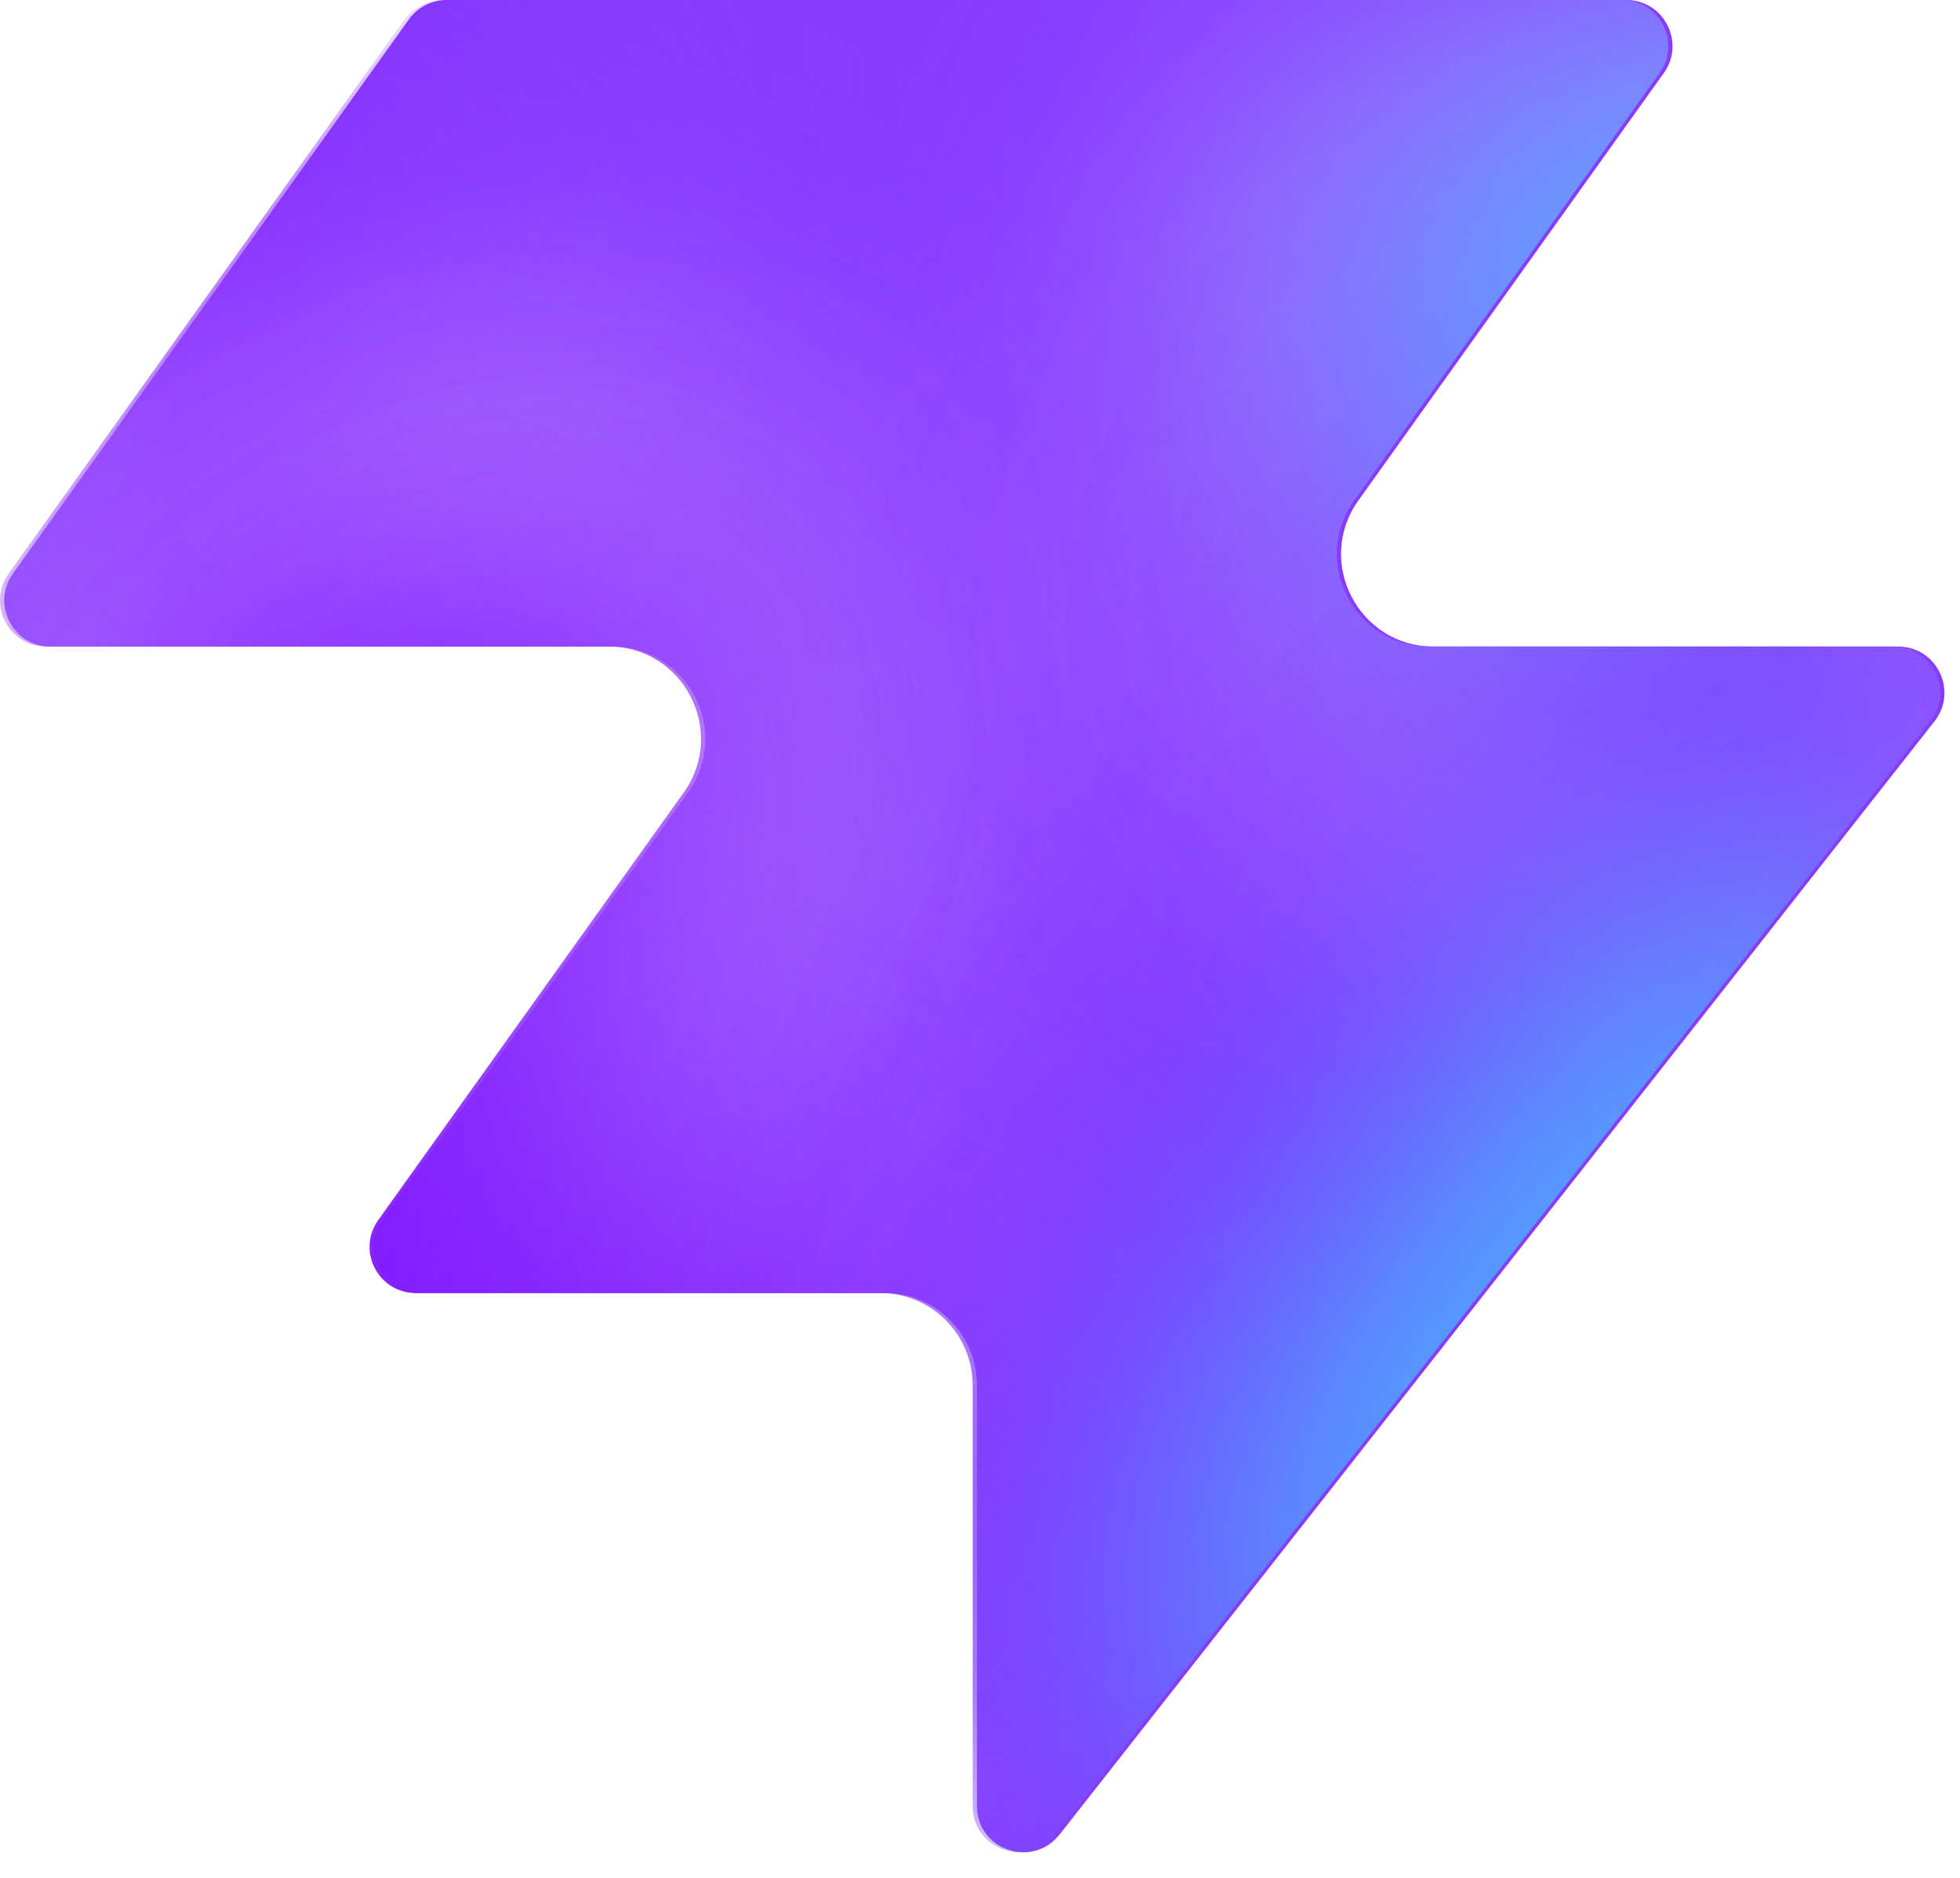
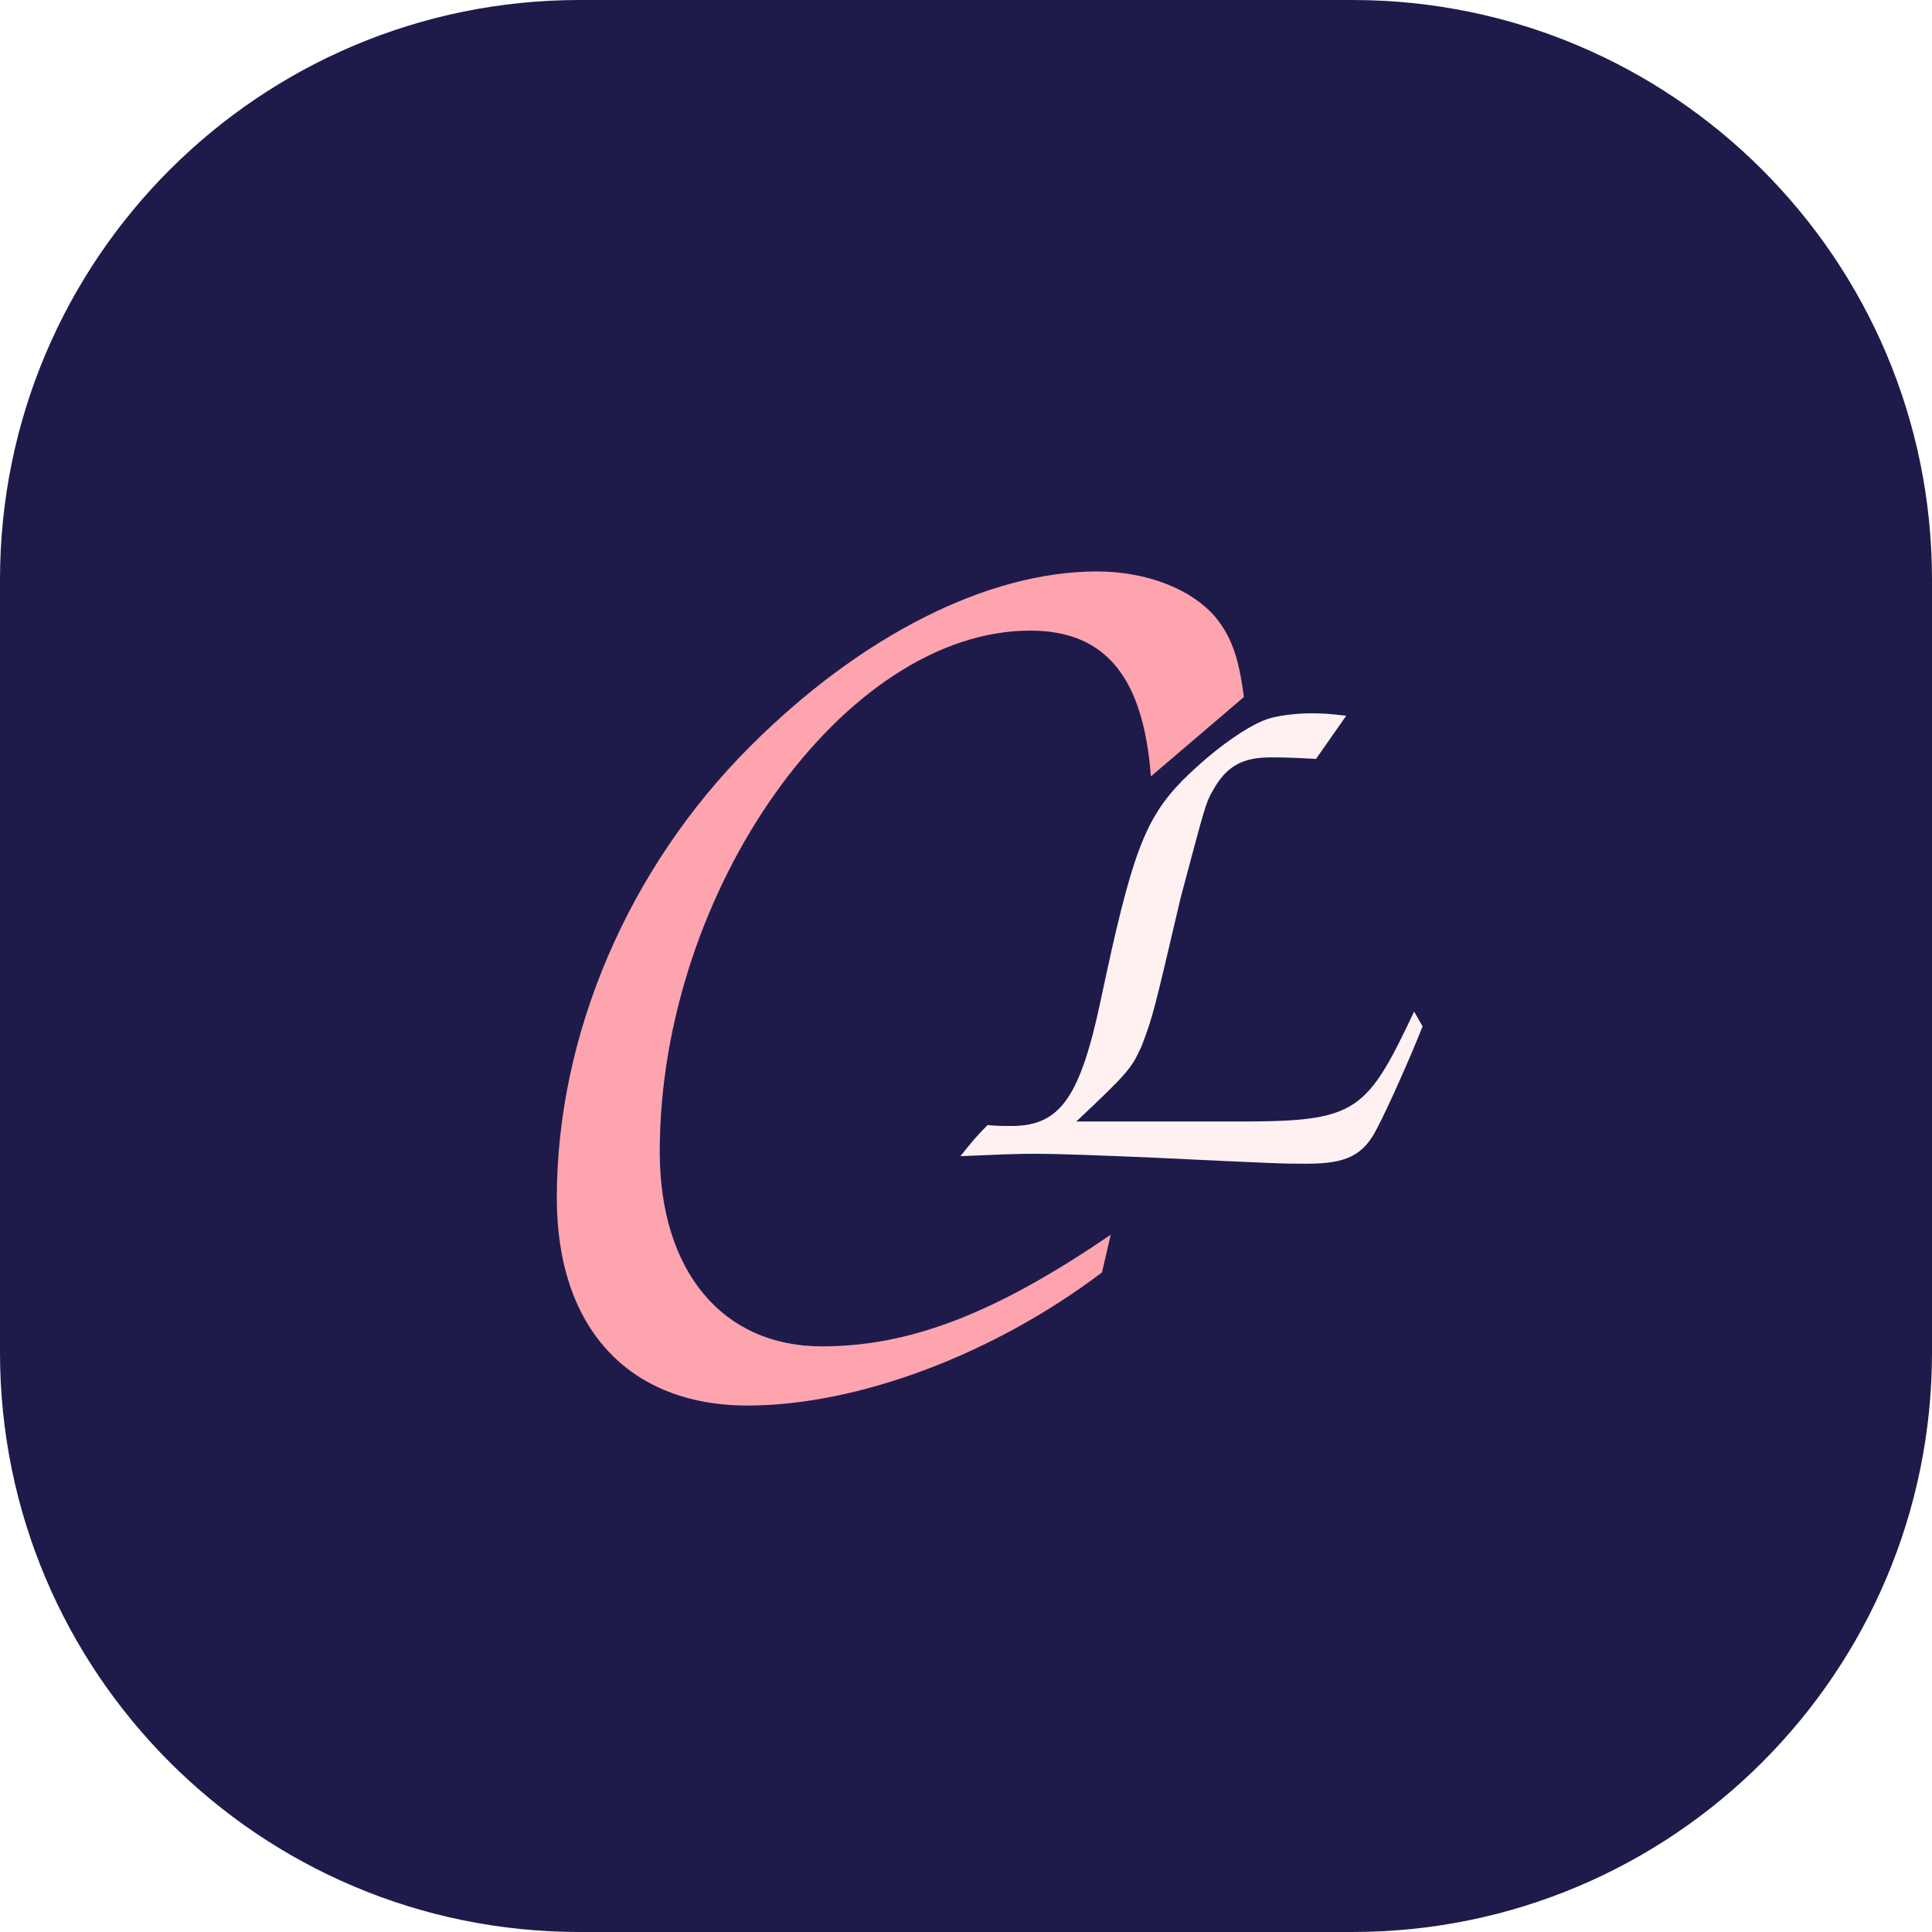
- <svg xmlns="http://www.w3.org/2000/svg" width="48" height="46" fill="none" viewBox="0 0 48 46">
-   <path fill="#863bff" d="M25.946 44.938c-.664.845-2.021.375-2.021-.698V33.937a2.26 2.26 0 0 0-2.262-2.262H10.287c-.92 0-1.456-1.04-.92-1.788l7.48-10.471c1.07-1.497 0-3.578-1.842-3.578H1.237c-.92 0-1.456-1.04-.92-1.788L10.013.474c.214-.297.556-.474.92-.474h28.894c.92 0 1.456 1.04.92 1.788l-7.48 10.471c-1.07 1.498 0 3.579 1.842 3.579h11.377c.943 0 1.473 1.088.89 1.83L25.947 44.94z" style="fill:#863bff;fill:color(display-p3 .525 .23 1);fill-opacity:1" />
-   <mask id="a" width="48" height="46" x="0" y="0" maskUnits="userSpaceOnUse" style="mask-type:alpha">
-     <path fill="#000" d="M25.842 44.938c-.664.844-2.021.375-2.021-.698V33.937a2.26 2.26 0 0 0-2.262-2.262H10.183c-.92 0-1.456-1.04-.92-1.788l7.48-10.471c1.07-1.498 0-3.579-1.842-3.579H1.133c-.92 0-1.456-1.04-.92-1.787L9.91.473c.214-.297.556-.474.92-.474h28.894c.92 0 1.456 1.04.92 1.788l-7.48 10.471c-1.07 1.498 0 3.578 1.842 3.578h11.377c.943 0 1.473 1.088.89 1.832L25.843 44.94z" style="fill:#000;fill-opacity:1" />
-   </mask>
-   <g mask="url(#a)">
-     <g filter="url(#b)">
-       <ellipse cx="5.508" cy="14.704" fill="#ede6ff" rx="5.508" ry="14.704" style="fill:#ede6ff;fill:color(display-p3 .927 .903 1);fill-opacity:1" transform="matrix(.00324 1 1 -.00324 -4.47 31.516)" />
-     </g>
-     <g filter="url(#c)">
-       <ellipse cx="10.399" cy="29.851" fill="#ede6ff" rx="10.399" ry="29.851" style="fill:#ede6ff;fill:color(display-p3 .927 .903 1);fill-opacity:1" transform="matrix(.00324 1 1 -.00324 -39.328 7.883)" />
-     </g>
-     <g filter="url(#d)">
-       <ellipse cx="5.508" cy="30.487" fill="#7e14ff" rx="5.508" ry="30.487" style="fill:#7e14ff;fill:color(display-p3 .492 .077 1);fill-opacity:1" transform="rotate(89.814 -25.913 -14.639)scale(1 -1)" />
-     </g>
-     <g filter="url(#e)">
-       <ellipse cx="5.508" cy="30.599" fill="#7e14ff" rx="5.508" ry="30.599" style="fill:#7e14ff;fill:color(display-p3 .492 .077 1);fill-opacity:1" transform="rotate(89.814 -32.644 -3.334)scale(1 -1)" />
-     </g>
-     <g filter="url(#f)">
-       <ellipse cx="5.508" cy="30.599" fill="#7e14ff" rx="5.508" ry="30.599" style="fill:#7e14ff;fill:color(display-p3 .492 .077 1);fill-opacity:1" transform="matrix(.00324 1 1 -.00324 -34.34 30.47)" />
-     </g>
-     <g filter="url(#g)">
-       <ellipse cx="14.072" cy="22.078" fill="#ede6ff" rx="14.072" ry="22.078" style="fill:#ede6ff;fill:color(display-p3 .927 .903 1);fill-opacity:1" transform="rotate(93.35 24.506 48.493)scale(-1 1)" />
-     </g>
-     <g filter="url(#h)">
-       <ellipse cx="3.47" cy="21.501" fill="#7e14ff" rx="3.47" ry="21.501" style="fill:#7e14ff;fill:color(display-p3 .492 .077 1);fill-opacity:1" transform="rotate(89.009 28.708 47.59)scale(-1 1)" />
-     </g>
-     <g filter="url(#i)">
-       <ellipse cx="3.47" cy="21.501" fill="#7e14ff" rx="3.47" ry="21.501" style="fill:#7e14ff;fill:color(display-p3 .492 .077 1);fill-opacity:1" transform="rotate(89.009 28.708 47.59)scale(-1 1)" />
-     </g>
-     <g filter="url(#j)">
-       <ellipse cx=".387" cy="8.972" fill="#7e14ff" rx="4.407" ry="29.108" style="fill:#7e14ff;fill:color(display-p3 .492 .077 1);fill-opacity:1" transform="rotate(39.51 .387 8.972)" />
-     </g>
-     <g filter="url(#k)">
-       <ellipse cx="47.523" cy="-6.092" fill="#7e14ff" rx="4.407" ry="29.108" style="fill:#7e14ff;fill:color(display-p3 .492 .077 1);fill-opacity:1" transform="rotate(37.892 47.523 -6.092)" />
-     </g>
-     <g filter="url(#l)">
-       <ellipse cx="41.412" cy="6.333" fill="#47bfff" rx="5.971" ry="9.665" style="fill:#47bfff;fill:color(display-p3 .28 .748 1);fill-opacity:1" transform="rotate(37.892 41.412 6.333)" />
-     </g>
-     <g filter="url(#m)">
-       <ellipse cx="-1.879" cy="38.332" fill="#7e14ff" rx="4.407" ry="29.108" style="fill:#7e14ff;fill:color(display-p3 .492 .077 1);fill-opacity:1" transform="rotate(37.892 -1.88 38.332)" />
-     </g>
-     <g filter="url(#n)">
-       <ellipse cx="-1.879" cy="38.332" fill="#7e14ff" rx="4.407" ry="29.108" style="fill:#7e14ff;fill:color(display-p3 .492 .077 1);fill-opacity:1" transform="rotate(37.892 -1.88 38.332)" />
-     </g>
-     <g filter="url(#o)">
-       <ellipse cx="35.651" cy="29.907" fill="#7e14ff" rx="4.407" ry="29.108" style="fill:#7e14ff;fill:color(display-p3 .492 .077 1);fill-opacity:1" transform="rotate(37.892 35.651 29.907)" />
-     </g>
-     <g filter="url(#p)">
-       <ellipse cx="38.418" cy="32.4" fill="#47bfff" rx="5.971" ry="15.297" style="fill:#47bfff;fill:color(display-p3 .28 .748 1);fill-opacity:1" transform="rotate(37.892 38.418 32.4)" />
-     </g>
-   </g>
-   <defs>
-     <filter id="b" width="60.045" height="41.654" x="-19.77" y="16.149" color-interpolation-filters="sRGB" filterUnits="userSpaceOnUse">
-       <feFlood flood-opacity="0" result="BackgroundImageFix" />
-       <feBlend in="SourceGraphic" in2="BackgroundImageFix" result="shape" />
-       <feGaussianBlur result="effect1_foregroundBlur_2002_17158" stdDeviation="7.659" />
-     </filter>
-     <filter id="c" width="90.34" height="51.437" x="-54.613" y="-7.533" color-interpolation-filters="sRGB" filterUnits="userSpaceOnUse">
-       <feFlood flood-opacity="0" result="BackgroundImageFix" />
-       <feBlend in="SourceGraphic" in2="BackgroundImageFix" result="shape" />
-       <feGaussianBlur result="effect1_foregroundBlur_2002_17158" stdDeviation="7.659" />
-     </filter>
-     <filter id="d" width="79.355" height="29.4" x="-49.64" y="2.03" color-interpolation-filters="sRGB" filterUnits="userSpaceOnUse">
-       <feFlood flood-opacity="0" result="BackgroundImageFix" />
-       <feBlend in="SourceGraphic" in2="BackgroundImageFix" result="shape" />
-       <feGaussianBlur result="effect1_foregroundBlur_2002_17158" stdDeviation="4.596" />
-     </filter>
-     <filter id="e" width="79.579" height="29.4" x="-45.045" y="20.029" color-interpolation-filters="sRGB" filterUnits="userSpaceOnUse">
-       <feFlood flood-opacity="0" result="BackgroundImageFix" />
-       <feBlend in="SourceGraphic" in2="BackgroundImageFix" result="shape" />
-       <feGaussianBlur result="effect1_foregroundBlur_2002_17158" stdDeviation="4.596" />
-     </filter>
-     <filter id="f" width="79.579" height="29.4" x="-43.513" y="21.178" color-interpolation-filters="sRGB" filterUnits="userSpaceOnUse">
-       <feFlood flood-opacity="0" result="BackgroundImageFix" />
-       <feBlend in="SourceGraphic" in2="BackgroundImageFix" result="shape" />
-       <feGaussianBlur result="effect1_foregroundBlur_2002_17158" stdDeviation="4.596" />
-     </filter>
-     <filter id="g" width="74.749" height="58.852" x="15.756" y="-17.901" color-interpolation-filters="sRGB" filterUnits="userSpaceOnUse">
-       <feFlood flood-opacity="0" result="BackgroundImageFix" />
-       <feBlend in="SourceGraphic" in2="BackgroundImageFix" result="shape" />
-       <feGaussianBlur result="effect1_foregroundBlur_2002_17158" stdDeviation="7.659" />
-     </filter>
-     <filter id="h" width="61.377" height="25.362" x="23.548" y="2.284" color-interpolation-filters="sRGB" filterUnits="userSpaceOnUse">
-       <feFlood flood-opacity="0" result="BackgroundImageFix" />
-       <feBlend in="SourceGraphic" in2="BackgroundImageFix" result="shape" />
-       <feGaussianBlur result="effect1_foregroundBlur_2002_17158" stdDeviation="4.596" />
-     </filter>
-     <filter id="i" width="61.377" height="25.362" x="23.548" y="2.284" color-interpolation-filters="sRGB" filterUnits="userSpaceOnUse">
-       <feFlood flood-opacity="0" result="BackgroundImageFix" />
-       <feBlend in="SourceGraphic" in2="BackgroundImageFix" result="shape" />
-       <feGaussianBlur result="effect1_foregroundBlur_2002_17158" stdDeviation="4.596" />
-     </filter>
-     <filter id="j" width="56.045" height="63.649" x="-27.636" y="-22.853" color-interpolation-filters="sRGB" filterUnits="userSpaceOnUse">
-       <feFlood flood-opacity="0" result="BackgroundImageFix" />
-       <feBlend in="SourceGraphic" in2="BackgroundImageFix" result="shape" />
-       <feGaussianBlur result="effect1_foregroundBlur_2002_17158" stdDeviation="4.596" />
-     </filter>
-     <filter id="k" width="54.814" height="64.646" x="20.116" y="-38.415" color-interpolation-filters="sRGB" filterUnits="userSpaceOnUse">
-       <feFlood flood-opacity="0" result="BackgroundImageFix" />
-       <feBlend in="SourceGraphic" in2="BackgroundImageFix" result="shape" />
-       <feGaussianBlur result="effect1_foregroundBlur_2002_17158" stdDeviation="4.596" />
-     </filter>
-     <filter id="l" width="33.541" height="35.313" x="24.641" y="-11.323" color-interpolation-filters="sRGB" filterUnits="userSpaceOnUse">
-       <feFlood flood-opacity="0" result="BackgroundImageFix" />
-       <feBlend in="SourceGraphic" in2="BackgroundImageFix" result="shape" />
-       <feGaussianBlur result="effect1_foregroundBlur_2002_17158" stdDeviation="4.596" />
-     </filter>
-     <filter id="m" width="54.814" height="64.646" x="-29.286" y="6.009" color-interpolation-filters="sRGB" filterUnits="userSpaceOnUse">
-       <feFlood flood-opacity="0" result="BackgroundImageFix" />
-       <feBlend in="SourceGraphic" in2="BackgroundImageFix" result="shape" />
-       <feGaussianBlur result="effect1_foregroundBlur_2002_17158" stdDeviation="4.596" />
-     </filter>
-     <filter id="n" width="54.814" height="64.646" x="-29.286" y="6.009" color-interpolation-filters="sRGB" filterUnits="userSpaceOnUse">
-       <feFlood flood-opacity="0" result="BackgroundImageFix" />
-       <feBlend in="SourceGraphic" in2="BackgroundImageFix" result="shape" />
-       <feGaussianBlur result="effect1_foregroundBlur_2002_17158" stdDeviation="4.596" />
-     </filter>
-     <filter id="o" width="54.814" height="64.646" x="8.244" y="-2.416" color-interpolation-filters="sRGB" filterUnits="userSpaceOnUse">
-       <feFlood flood-opacity="0" result="BackgroundImageFix" />
-       <feBlend in="SourceGraphic" in2="BackgroundImageFix" result="shape" />
-       <feGaussianBlur result="effect1_foregroundBlur_2002_17158" stdDeviation="4.596" />
-     </filter>
-     <filter id="p" width="39.409" height="43.623" x="18.713" y="10.588" color-interpolation-filters="sRGB" filterUnits="userSpaceOnUse">
-       <feFlood flood-opacity="0" result="BackgroundImageFix" />
-       <feBlend in="SourceGraphic" in2="BackgroundImageFix" result="shape" />
-       <feGaussianBlur result="effect1_foregroundBlur_2002_17158" stdDeviation="4.596" />
-     </filter>
-   </defs>
+ <svg xmlns="http://www.w3.org/2000/svg" version="1.1" viewBox="0 0 100 100" width="100%" height="100%">
+   <rect x="0" y="0" width="100" height="100" rx="30" fill="#1e1b4b" />
+   <text x="40" y="68" font-family="'Brush Script MT', 'Lucida Handwriting', 'Segoe Script', cursive" font-size="65" fill="#fda4af" text-anchor="middle">C</text>
+   <text x="60" y="60" font-family="'Brush Script MT', 'Lucida Handwriting', 'Segoe Script', cursive" font-size="40" fill="#fff1f2" text-anchor="middle">L</text>
</svg>
